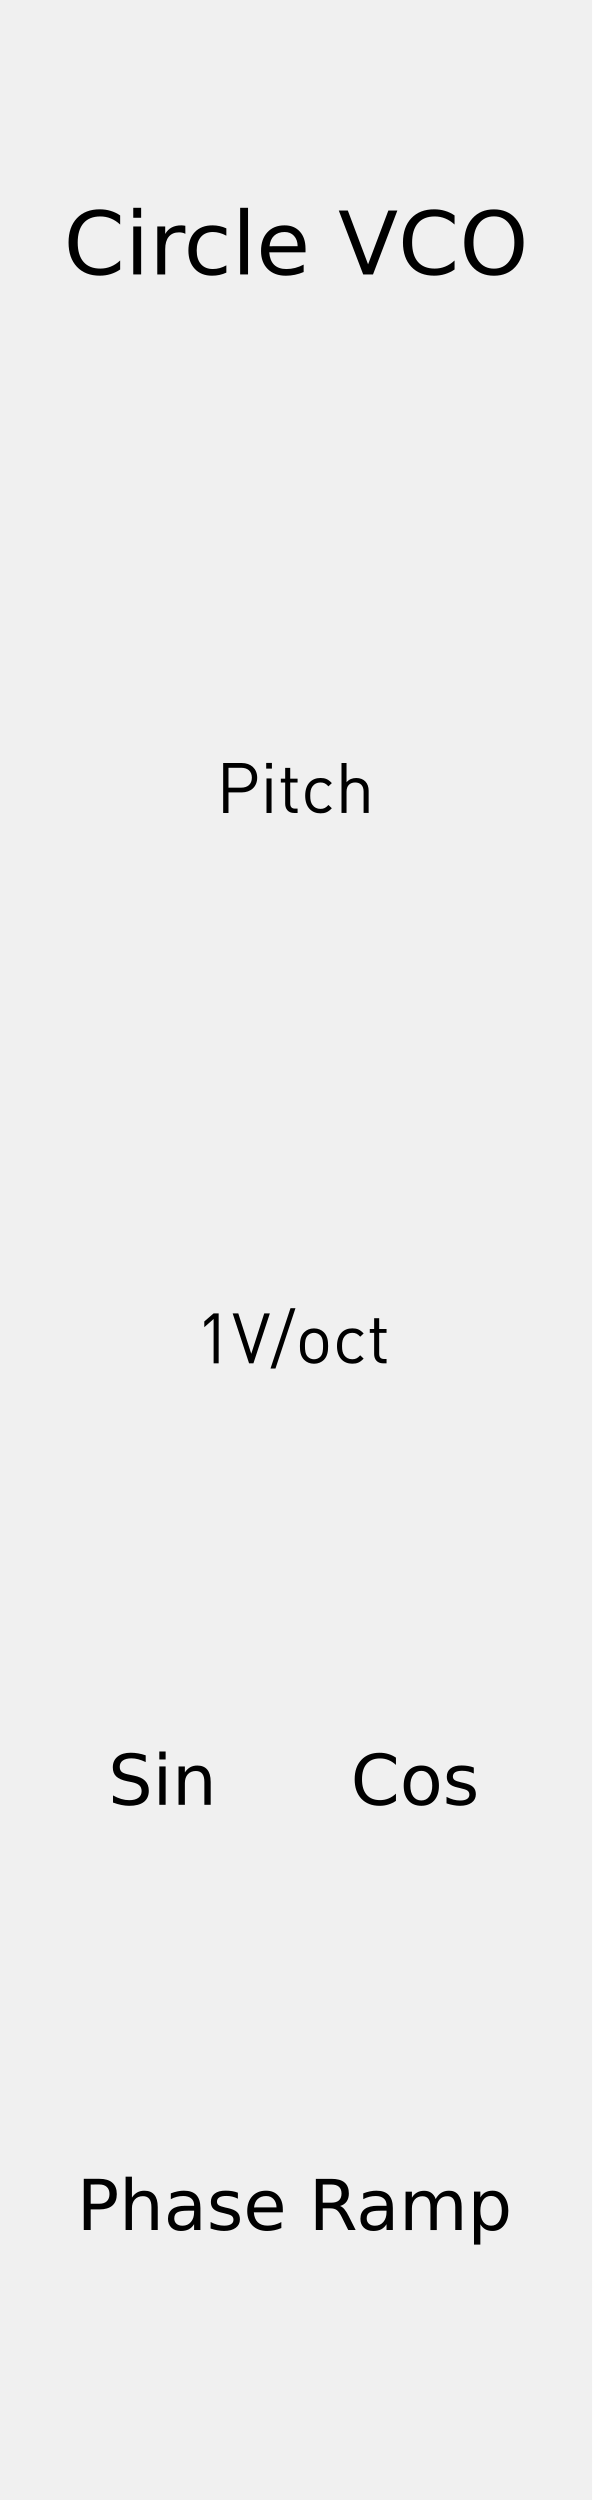
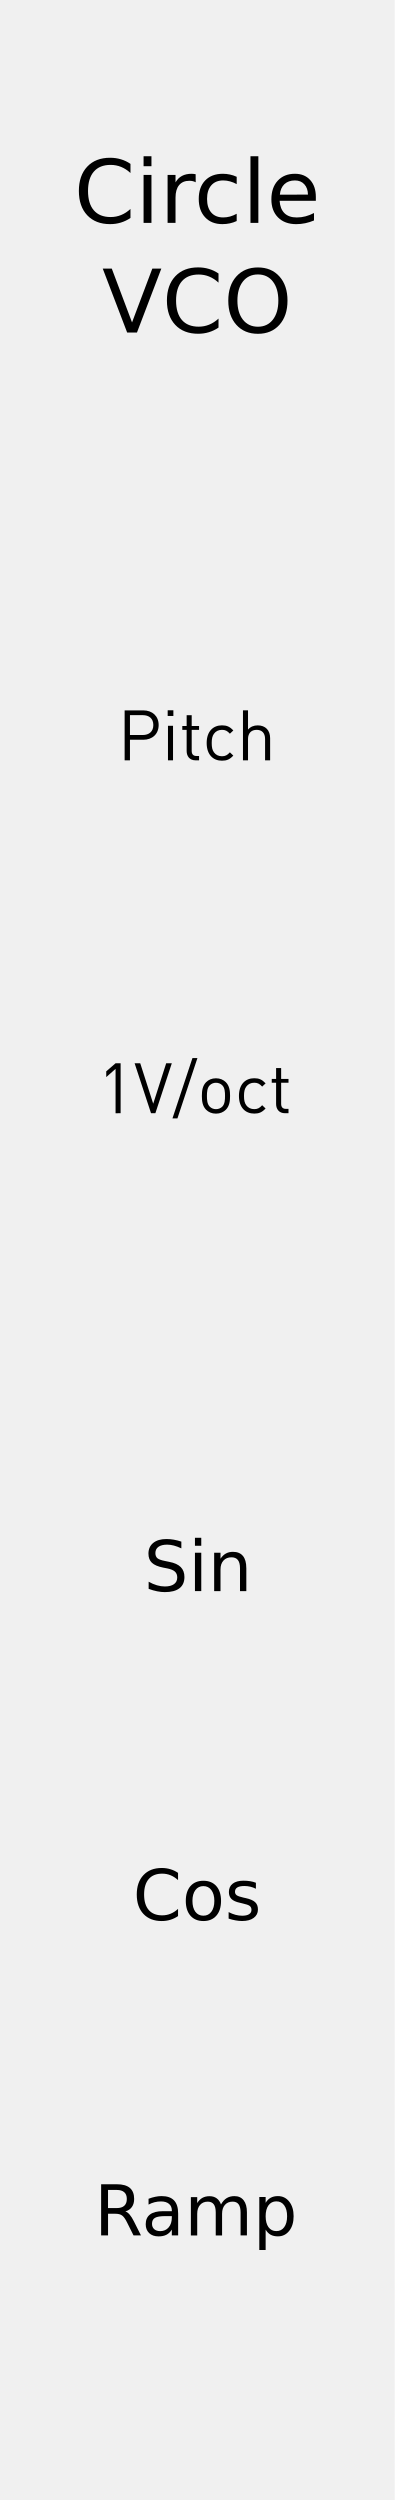
- <svg xmlns="http://www.w3.org/2000/svg" width="90" height="380" viewBox="0 0 23.813 100.542" version="1.1" id="svg8">
+ <svg xmlns="http://www.w3.org/2000/svg" width="60" height="380" viewBox="0 0 15.875 100.542" version="1.1" id="svg8">
  <defs id="defs2" />
  <g id="layer1" transform="translate(0,-196.4583)" style="display:inline">
-     <path style="opacity:1;vector-effect:none;fill:#f0f0f0;fill-opacity:1;fill-rule:evenodd;stroke:none;stroke-width:0.486;stroke-linecap:butt;stroke-linejoin:round;stroke-miterlimit:4;stroke-dasharray:none;stroke-dashoffset:0;stroke-opacity:1;paint-order:normal" d="M 0,196.458 H 23.812 V 297 H 0 Z" id="rect817" />
-     <g aria-label="My Module" style="font-style:normal;font-variant:normal;font-weight:normal;font-stretch:normal;font-size:3.881px;line-height:6.615px;font-family:DINPro;-inkscape-font-specification:DINPro;font-variant-ligatures:normal;font-variant-caps:normal;font-variant-numeric:normal;font-feature-settings:normal;text-align:center;letter-spacing:0px;word-spacing:0px;writing-mode:lr-tb;text-anchor:middle;fill:#000000;fill-opacity:1;stroke:none;stroke-width:0.265px;stroke-linecap:butt;stroke-linejoin:miter;stroke-opacity:1" id="text925" transform="translate(8.646165,-4.7625)">
-       <g aria-label="Circle VCO" style="font-style:normal;font-weight:normal;font-size:10.583px;line-height:1.25;font-family:sans-serif;letter-spacing:0px;word-spacing:0px;fill:#000000;fill-opacity:1;stroke:none;stroke-width:0.07px" id="text3853">
-         <path d="m -3.814,209.884 v 0.367 q -0.176,-0.164 -0.376,-0.245 -0.198,-0.081 -0.422,-0.081 -0.441,0 -0.675,0.27 -0.234,0.269 -0.234,0.779 0,0.508 0.234,0.779 0.234,0.269 0.675,0.269 0.224,0 0.422,-0.081 0.2,-0.081 0.376,-0.245 v 0.363 q -0.183,0.124 -0.388,0.186 -0.203,0.062 -0.431,0.062 -0.584,0 -0.92,-0.357 -0.336,-0.358 -0.336,-0.977 0,-0.62 0.336,-0.977 0.336,-0.358 0.92,-0.358 0.231,0 0.434,0.062 0.205,0.06 0.384,0.183 z" style="font-size:3.528px;stroke-width:0.07px" id="path7945" />
-         <path d="M -3.287,210.328 H -2.97 v 1.929 h -0.317 z m 0,-0.751 H -2.97 v 0.401 h -0.317 z" style="font-size:3.528px;stroke-width:0.07px" id="path7947" />
-         <path d="m -1.191,210.625 q -0.053,-0.031 -0.117,-0.045 -0.062,-0.015 -0.138,-0.015 -0.269,0 -0.413,0.176 -0.143,0.174 -0.143,0.501 v 1.016 h -0.319 v -1.929 h 0.319 v 0.3 q 0.1,-0.176 0.26,-0.26 0.16,-0.086 0.389,-0.086 0.033,0 0.072,0.005 0.04,0.003 0.088,0.012 z" style="font-size:3.528px;stroke-width:0.07px" id="path7949" />
-         <path d="m 0.457,210.403 v 0.296 q -0.134,-0.074 -0.27,-0.11 -0.134,-0.038 -0.272,-0.038 -0.308,0 -0.479,0.196 -0.171,0.195 -0.171,0.548 0,0.353 0.171,0.549 0.171,0.195 0.479,0.195 0.138,0 0.272,-0.036 0.136,-0.038 0.27,-0.112 v 0.293 q -0.133,0.062 -0.276,0.093 -0.141,0.031 -0.301,0.031 -0.436,0 -0.692,-0.274 -0.257,-0.274 -0.257,-0.739 0,-0.472 0.258,-0.742 0.26,-0.27 0.711,-0.27 0.146,0 0.286,0.031 0.14,0.029 0.27,0.09 z" style="font-size:3.528px;stroke-width:0.07px" id="path7951" />
-         <path d="m 1.012,209.577 h 0.317 v 2.68 H 1.012 Z" style="font-size:3.528px;stroke-width:0.07px" id="path7953" />
-         <path d="m 3.641,211.214 v 0.155 H 2.183 q 0.021,0.327 0.196,0.5 0.177,0.171 0.493,0.171 0.183,0 0.353,-0.045 0.172,-0.045 0.341,-0.134 v 0.3 q -0.171,0.072 -0.35,0.11 -0.179,0.038 -0.363,0.038 -0.462,0 -0.732,-0.269 -0.269,-0.269 -0.269,-0.727 0,-0.474 0.255,-0.751 0.257,-0.279 0.691,-0.279 0.389,0 0.615,0.251 0.227,0.25 0.227,0.68 z m -0.317,-0.093 q -0.003,-0.26 -0.146,-0.415 -0.141,-0.155 -0.376,-0.155 -0.265,0 -0.425,0.15 -0.158,0.15 -0.183,0.422 z" style="font-size:3.528px;stroke-width:0.07px" id="path7955" />
-         <path d="m 5.961,212.258 -0.982,-2.572 h 0.363 l 0.815,2.165 0.816,-2.165 h 0.362 l -0.98,2.572 z" style="font-size:3.528px;stroke-width:0.07px" id="path7957" />
-         <path d="m 9.635,209.884 v 0.367 q -0.176,-0.164 -0.376,-0.245 -0.198,-0.081 -0.422,-0.081 -0.441,0 -0.675,0.27 -0.234,0.269 -0.234,0.779 0,0.508 0.234,0.779 0.234,0.269 0.675,0.269 0.224,0 0.422,-0.081 0.2,-0.081 0.376,-0.245 v 0.363 q -0.183,0.124 -0.388,0.186 -0.203,0.062 -0.431,0.062 -0.584,0 -0.92,-0.357 -0.336,-0.358 -0.336,-0.977 0,-0.62 0.336,-0.977 0.336,-0.358 0.92,-0.358 0.231,0 0.434,0.062 0.205,0.06 0.384,0.183 z" style="font-size:3.528px;stroke-width:0.07px" id="path7959" />
-         <path d="m 11.22,209.922 q -0.379,0 -0.603,0.282 -0.222,0.282 -0.222,0.77 0,0.486 0.222,0.768 0.224,0.282 0.603,0.282 0.379,0 0.599,-0.282 0.222,-0.282 0.222,-0.768 0,-0.487 -0.222,-0.77 -0.22,-0.282 -0.599,-0.282 z m 0,-0.282 q 0.541,0 0.865,0.363 0.324,0.362 0.324,0.972 0,0.608 -0.324,0.972 -0.324,0.362 -0.865,0.362 -0.543,0 -0.868,-0.362 -0.324,-0.362 -0.324,-0.972 0,-0.61 0.324,-0.972 0.326,-0.363 0.868,-0.363 z" style="font-size:3.528px;stroke-width:0.07px" id="path7961" />
-       </g>
-     </g>
-     <g aria-label="Pitch" style="font-style:normal;font-variant:normal;font-weight:normal;font-stretch:normal;font-size:2.822px;line-height:6.615px;font-family:DINPro;-inkscape-font-specification:DINPro;font-variant-ligatures:normal;font-variant-caps:normal;font-variant-numeric:normal;font-feature-settings:normal;text-align:center;letter-spacing:0px;word-spacing:0px;writing-mode:lr-tb;text-anchor:middle;fill:#000000;fill-opacity:1;stroke:none;stroke-width:0.265px;stroke-linecap:butt;stroke-linejoin:miter;stroke-opacity:1" id="text946" transform="translate(0,-6.35)">
+     <path style="opacity:1;vector-effect:none;fill:#f0f0f0;fill-opacity:1;fill-rule:evenodd;stroke:none;stroke-width:0.397;stroke-linecap:butt;stroke-linejoin:round;stroke-miterlimit:4;stroke-dasharray:none;stroke-dashoffset:0;stroke-opacity:1;paint-order:normal" d="M 0,196.458 H 15.875 V 297 H 0 Z" id="rect817" />
+     <g aria-label="Pitch" style="font-style:normal;font-variant:normal;font-weight:normal;font-stretch:normal;font-size:2.822px;line-height:6.615px;font-family:DINPro;-inkscape-font-specification:DINPro;font-variant-ligatures:normal;font-variant-caps:normal;font-variant-numeric:normal;font-feature-settings:normal;text-align:center;letter-spacing:0px;word-spacing:0px;writing-mode:lr-tb;text-anchor:middle;fill:#000000;fill-opacity:1;stroke:none;stroke-width:0.265px;stroke-linecap:butt;stroke-linejoin:miter;stroke-opacity:1" id="text946" transform="translate(-3.962576,-8.466667)">
      <path d="m 10.343,234.084 c 0,-0.361 -0.254,-0.59 -0.621,-0.59 H 8.975 v 2.009 h 0.214 v -0.827 h 0.533 c 0.367,0 0.621,-0.231 0.621,-0.593 z m -0.214,0 c 0,0.265 -0.175,0.401 -0.426,0.401 H 9.189 v -0.799 h 0.514 c 0.251,0 0.426,0.133 0.426,0.398 z" style="font-size:2.822px;text-align:center;text-anchor:middle;stroke-width:0.265px" id="path973" />
      <path d="m 10.921,235.503 v -1.389 h -0.203 v 1.389 z m 0.014,-1.784 v -0.229 h -0.229 v 0.229 z" style="font-size:2.822px;text-align:center;text-anchor:middle;stroke-width:0.265px" id="path975" />
      <path d="m 11.968,235.503 v -0.175 h -0.107 c -0.13,0 -0.189,-0.076 -0.189,-0.203 v -0.847 h 0.296 v -0.155 h -0.296 v -0.435 h -0.203 v 0.435 H 11.294 v 0.155 h 0.175 v 0.852 c 0,0.206 0.119,0.373 0.356,0.373 z" style="font-size:2.822px;text-align:center;text-anchor:middle;stroke-width:0.265px" id="path977" />
      <path d="m 13.346,235.314 -0.138,-0.133 c -0.104,0.116 -0.186,0.158 -0.319,0.158 -0.135,0 -0.248,-0.054 -0.322,-0.158 -0.065,-0.09 -0.09,-0.198 -0.09,-0.373 0,-0.175 0.025,-0.282 0.09,-0.373 0.073,-0.104 0.186,-0.158 0.322,-0.158 0.133,0 0.214,0.04 0.319,0.155 l 0.138,-0.13 c -0.144,-0.155 -0.265,-0.206 -0.457,-0.206 -0.35,0 -0.615,0.237 -0.615,0.711 0,0.474 0.265,0.711 0.615,0.711 0.192,0 0.313,-0.051 0.457,-0.206 z" style="font-size:2.822px;text-align:center;text-anchor:middle;stroke-width:0.265px" id="path979" />
      <path d="m 14.826,235.503 v -0.892 c 0,-0.313 -0.186,-0.514 -0.5,-0.514 -0.155,0 -0.288,0.054 -0.389,0.169 v -0.773 h -0.203 v 2.009 h 0.203 v -0.858 c 0,-0.24 0.138,-0.367 0.347,-0.367 0.209,0 0.339,0.124 0.339,0.367 v 0.858 z" style="font-size:2.822px;text-align:center;text-anchor:middle;stroke-width:0.265px" id="path981" />
    </g>
-     <g aria-label="1V/oct" style="font-style:normal;font-variant:normal;font-weight:normal;font-stretch:normal;font-size:2.822px;line-height:6.615px;font-family:DINPro;-inkscape-font-specification:DINPro;font-variant-ligatures:normal;font-variant-caps:normal;font-variant-numeric:normal;font-feature-settings:normal;text-align:center;letter-spacing:0px;word-spacing:0px;writing-mode:lr-tb;text-anchor:middle;fill:#000000;fill-opacity:1;stroke:none;stroke-width:0.265px;stroke-linecap:butt;stroke-linejoin:miter;stroke-opacity:1" id="text950" transform="translate(0,-11.37796)">
+     <g aria-label="1V/oct" style="font-style:normal;font-variant:normal;font-weight:normal;font-stretch:normal;font-size:2.822px;line-height:6.615px;font-family:DINPro;-inkscape-font-specification:DINPro;font-variant-ligatures:normal;font-variant-caps:normal;font-variant-numeric:normal;font-feature-settings:normal;text-align:center;letter-spacing:0px;word-spacing:0px;writing-mode:lr-tb;text-anchor:middle;fill:#000000;fill-opacity:1;stroke:none;stroke-width:0.265px;stroke-linecap:butt;stroke-linejoin:miter;stroke-opacity:1" id="text950" transform="translate(-3.943361,-21.43655)">
      <path d="m 8.794,262.665 v -2.009 h -0.203 l -0.375,0.325 v 0.231 l 0.375,-0.33 v 1.784 z" style="font-size:2.822px;text-align:center;text-anchor:middle;stroke-width:0.265px" id="path984" />
      <path d="m 10.853,260.656 h -0.226 l -0.522,1.626 -0.522,-1.626 H 9.357 l 0.66,2.009 h 0.175 z" style="font-size:2.822px;text-align:center;text-anchor:middle;stroke-width:0.265px" id="path986" />
      <path d="m 11.883,260.447 h -0.2 l -0.804,2.427 h 0.2 z" style="font-size:2.822px;text-align:center;text-anchor:middle;stroke-width:0.265px" id="path988" />
      <path d="m 13.196,261.971 c 0,-0.214 -0.028,-0.409 -0.169,-0.553 -0.096,-0.096 -0.229,-0.158 -0.398,-0.158 -0.169,0 -0.302,0.062 -0.398,0.158 -0.141,0.144 -0.169,0.339 -0.169,0.553 0,0.214 0.028,0.409 0.169,0.553 0.096,0.096 0.229,0.158 0.398,0.158 0.169,0 0.302,-0.062 0.398,-0.158 0.141,-0.144 0.169,-0.339 0.169,-0.553 z m -0.203,0 c 0,0.155 -0.009,0.327 -0.11,0.429 -0.065,0.065 -0.155,0.102 -0.254,0.102 -0.099,0 -0.186,-0.037 -0.251,-0.102 -0.102,-0.102 -0.113,-0.274 -0.113,-0.429 0,-0.155 0.011,-0.327 0.113,-0.429 0.065,-0.065 0.152,-0.102 0.251,-0.102 0.099,0 0.189,0.037 0.254,0.102 0.102,0.102 0.11,0.274 0.11,0.429 z" style="font-size:2.822px;text-align:center;text-anchor:middle;stroke-width:0.265px" id="path990" />
      <path d="m 14.625,262.476 -0.138,-0.133 c -0.104,0.116 -0.186,0.158 -0.319,0.158 -0.135,0 -0.248,-0.054 -0.322,-0.158 -0.065,-0.09 -0.09,-0.198 -0.09,-0.373 0,-0.175 0.025,-0.282 0.09,-0.373 0.073,-0.104 0.186,-0.158 0.322,-0.158 0.133,0 0.214,0.04 0.319,0.155 l 0.138,-0.13 c -0.144,-0.155 -0.265,-0.206 -0.457,-0.206 -0.35,0 -0.615,0.237 -0.615,0.711 0,0.474 0.265,0.711 0.615,0.711 0.192,0 0.313,-0.051 0.457,-0.206 z" style="font-size:2.822px;text-align:center;text-anchor:middle;stroke-width:0.265px" id="path992" />
      <path d="m 15.546,262.665 v -0.175 H 15.439 c -0.13,0 -0.189,-0.076 -0.189,-0.203 v -0.847 h 0.296 v -0.155 h -0.296 v -0.435 h -0.203 v 0.435 h -0.175 v 0.155 h 0.175 v 0.852 c 0,0.206 0.119,0.373 0.356,0.373 z" style="font-size:2.822px;text-align:center;text-anchor:middle;stroke-width:0.265px" id="path994" />
    </g>
-     <g aria-label="Phase Ramp" style="font-style:normal;font-weight:normal;font-size:10.583px;line-height:2;font-family:sans-serif;text-align:center;letter-spacing:0px;word-spacing:0px;text-anchor:middle;fill:#000000;fill-opacity:1;stroke:none;stroke-width:0.265" id="text3831">
-       <path d="m 3.647,284.313 v 0.773 h 0.35 q 0.194,0 0.3,-0.101 0.106,-0.101 0.106,-0.287 0,-0.185 -0.106,-0.285 -0.106,-0.101 -0.3,-0.101 z m -0.278,-0.229 h 0.628 q 0.346,0 0.522,0.157 0.178,0.156 0.178,0.458 0,0.305 -0.178,0.46 -0.176,0.156 -0.522,0.156 H 3.647 v 0.827 H 3.369 Z" style="font-size:2.822px;line-height:2;text-align:center;text-anchor:middle;stroke-width:0.265" id="path7926" />
-       <path d="m 6.344,285.21 v 0.932 h -0.254 v -0.923 q 0,-0.219 -0.085,-0.328 -0.085,-0.109 -0.256,-0.109 -0.205,0 -0.324,0.131 -0.119,0.131 -0.119,0.357 v 0.872 h -0.255 v -2.144 h 0.255 v 0.841 q 0.091,-0.139 0.214,-0.208 0.124,-0.069 0.285,-0.069 0.266,0 0.402,0.165 0.136,0.164 0.136,0.484 z" style="font-size:2.822px;line-height:2;text-align:center;text-anchor:middle;stroke-width:0.265" id="path7928" />
-       <path d="m 7.554,285.366 q -0.307,0 -0.426,0.07 -0.119,0.07 -0.119,0.24 0,0.135 0.088,0.215 0.09,0.079 0.243,0.079 0.211,0 0.338,-0.149 0.128,-0.15 0.128,-0.398 v -0.057 z m 0.506,-0.105 v 0.881 h -0.254 v -0.234 q -0.087,0.141 -0.216,0.208 -0.13,0.066 -0.317,0.066 -0.237,0 -0.378,-0.132 -0.139,-0.134 -0.139,-0.357 0,-0.26 0.174,-0.393 0.175,-0.132 0.521,-0.132 h 0.356 v -0.025 q 0,-0.175 -0.116,-0.27 -0.114,-0.097 -0.322,-0.097 -0.132,0 -0.258,0.032 -0.125,0.032 -0.241,0.095 v -0.234 q 0.139,-0.054 0.27,-0.08 0.131,-0.028 0.255,-0.028 0.335,0 0.5,0.174 0.165,0.174 0.165,0.526 z" style="font-size:2.822px;line-height:2;text-align:center;text-anchor:middle;stroke-width:0.265" id="path7930" />
-       <path d="m 9.567,284.644 v 0.24 q -0.107,-0.055 -0.223,-0.083 -0.116,-0.028 -0.24,-0.028 -0.189,0 -0.284,0.058 -0.094,0.058 -0.094,0.174 0,0.088 0.068,0.139 0.068,0.05 0.271,0.095 l 0.087,0.019 q 0.27,0.058 0.383,0.164 0.114,0.105 0.114,0.294 0,0.215 -0.171,0.34 -0.169,0.125 -0.467,0.125 -0.124,0 -0.259,-0.025 -0.134,-0.023 -0.282,-0.072 v -0.262 q 0.141,0.073 0.277,0.11 0.136,0.036 0.27,0.036 0.179,0 0.276,-0.061 0.096,-0.062 0.096,-0.174 0,-0.103 -0.07,-0.158 -0.069,-0.055 -0.305,-0.106 l -0.088,-0.021 q -0.236,-0.05 -0.34,-0.152 -0.105,-0.103 -0.105,-0.282 0,-0.218 0.154,-0.336 0.154,-0.119 0.438,-0.119 0.141,0 0.265,0.021 0.124,0.021 0.229,0.062 z" style="font-size:2.822px;line-height:2;text-align:center;text-anchor:middle;stroke-width:0.265" id="path7932" />
-       <path d="m 11.375,285.307 v 0.124 h -1.166 q 0.017,0.262 0.157,0.4 0.142,0.136 0.394,0.136 0.146,0 0.282,-0.036 0.138,-0.036 0.273,-0.107 v 0.24 q -0.136,0.058 -0.28,0.088 -0.143,0.03 -0.291,0.03 -0.369,0 -0.586,-0.215 -0.215,-0.215 -0.215,-0.582 0,-0.379 0.204,-0.601 0.205,-0.223 0.553,-0.223 0.311,0 0.492,0.201 0.182,0.2 0.182,0.544 z m -0.254,-0.074 q -0.003,-0.208 -0.117,-0.332 -0.113,-0.124 -0.3,-0.124 -0.212,0 -0.34,0.12 -0.127,0.12 -0.146,0.338 z" style="font-size:2.822px;line-height:2;text-align:center;text-anchor:middle;stroke-width:0.265" id="path7934" />
+     <g aria-label="Phase Ramp" style="font-style:normal;font-weight:normal;font-size:10.583px;line-height:2;font-family:sans-serif;text-align:center;letter-spacing:0px;word-spacing:0px;text-anchor:middle;fill:#000000;fill-opacity:1;stroke:none;stroke-width:0.265" id="text3831" transform="translate(-8.634787,0.2169343)">
      <path d="m 13.676,285.177 q 0.09,0.03 0.174,0.13 0.085,0.099 0.171,0.273 l 0.282,0.562 h -0.299 l -0.263,-0.528 q -0.102,-0.207 -0.198,-0.274 -0.095,-0.068 -0.26,-0.068 h -0.303 v 0.87 h -0.278 v -2.057 h 0.628 q 0.353,0 0.526,0.147 0.174,0.147 0.174,0.445 0,0.194 -0.091,0.322 -0.09,0.128 -0.262,0.178 z m -0.697,-0.864 v 0.73 h 0.35 q 0.201,0 0.303,-0.092 0.103,-0.094 0.103,-0.274 0,-0.181 -0.103,-0.271 -0.102,-0.092 -0.303,-0.092 z" style="font-size:2.822px;line-height:2;text-align:center;text-anchor:middle;stroke-width:0.265" id="path7936" />
      <path d="m 15.293,285.366 q -0.307,0 -0.426,0.07 -0.119,0.07 -0.119,0.24 0,0.135 0.088,0.215 0.09,0.079 0.243,0.079 0.211,0 0.338,-0.149 0.128,-0.15 0.128,-0.398 v -0.057 z m 0.506,-0.105 v 0.881 H 15.545 v -0.234 q -0.087,0.141 -0.216,0.208 -0.13,0.066 -0.317,0.066 -0.237,0 -0.378,-0.132 -0.139,-0.134 -0.139,-0.357 0,-0.26 0.174,-0.393 0.175,-0.132 0.521,-0.132 h 0.356 v -0.025 q 0,-0.175 -0.116,-0.27 -0.114,-0.097 -0.322,-0.097 -0.132,0 -0.258,0.032 -0.125,0.032 -0.241,0.095 v -0.234 q 0.139,-0.054 0.27,-0.08 0.131,-0.028 0.255,-0.028 0.335,0 0.5,0.174 0.165,0.174 0.165,0.526 z" style="font-size:2.822px;line-height:2;text-align:center;text-anchor:middle;stroke-width:0.265" id="path7938" />
      <path d="m 17.524,284.895 q 0.095,-0.171 0.227,-0.252 0.132,-0.081 0.311,-0.081 0.241,0 0.372,0.169 0.131,0.168 0.131,0.48 v 0.932 h -0.255 v -0.923 q 0,-0.222 -0.079,-0.329 -0.079,-0.107 -0.24,-0.107 -0.197,0 -0.311,0.131 -0.114,0.131 -0.114,0.357 v 0.872 h -0.255 v -0.923 q 0,-0.223 -0.079,-0.329 -0.079,-0.107 -0.243,-0.107 -0.194,0 -0.309,0.132 -0.114,0.131 -0.114,0.356 v 0.872 h -0.255 v -1.543 h 0.255 v 0.24 q 0.087,-0.142 0.208,-0.209 0.121,-0.068 0.288,-0.068 0.168,0 0.285,0.085 0.119,0.085 0.175,0.248 z" style="font-size:2.822px;line-height:2;text-align:center;text-anchor:middle;stroke-width:0.265" id="path7940" />
      <path d="m 19.318,285.91 v 0.819 h -0.255 v -2.13 h 0.255 v 0.234 q 0.08,-0.138 0.201,-0.204 0.123,-0.068 0.292,-0.068 0.281,0 0.456,0.223 0.176,0.223 0.176,0.587 0,0.364 -0.176,0.587 -0.175,0.223 -0.456,0.223 -0.169,0 -0.292,-0.066 -0.121,-0.068 -0.201,-0.205 z m 0.863,-0.539 q 0,-0.28 -0.116,-0.438 -0.114,-0.16 -0.316,-0.16 -0.201,0 -0.317,0.16 -0.114,0.158 -0.114,0.438 0,0.28 0.114,0.44 0.116,0.158 0.317,0.158 0.201,0 0.316,-0.158 0.116,-0.16 0.116,-0.44 z" style="font-size:2.822px;line-height:2;text-align:center;text-anchor:middle;stroke-width:0.265" id="path7942" />
    </g>
-     <g aria-label="Sin      Cos " style="font-style:normal;font-weight:normal;font-size:10.583px;line-height:2;font-family:sans-serif;text-align:center;letter-spacing:0px;word-spacing:0px;text-anchor:middle;fill:#000000;fill-opacity:1;stroke:none;stroke-width:0.265" id="text3831-3">
+     <g aria-label="Sin      Cos " style="font-style:normal;font-weight:normal;font-size:10.583px;line-height:2;font-family:sans-serif;text-align:center;letter-spacing:0px;word-spacing:0px;text-anchor:middle;fill:#000000;fill-opacity:1;stroke:none;stroke-width:0.265" id="text3831-3" transform="translate(1.433161,-8.595)">
      <path d="m 5.86,267.053 v 0.271 q -0.158,-0.076 -0.299,-0.113 -0.141,-0.037 -0.271,-0.037 -0.227,0 -0.351,0.088 -0.123,0.088 -0.123,0.251 0,0.136 0.081,0.207 0.083,0.069 0.311,0.112 l 0.168,0.035 q 0.311,0.059 0.459,0.209 0.149,0.149 0.149,0.4 0,0.299 -0.201,0.453 -0.2,0.154 -0.587,0.154 -0.146,0 -0.311,-0.033 -0.164,-0.033 -0.34,-0.098 v -0.287 q 0.169,0.095 0.332,0.143 0.163,0.048 0.32,0.048 0.238,0 0.368,-0.094 0.13,-0.094 0.13,-0.267 0,-0.152 -0.094,-0.237 -0.092,-0.085 -0.305,-0.128 l -0.169,-0.033 q -0.311,-0.062 -0.451,-0.194 -0.139,-0.132 -0.139,-0.368 0,-0.273 0.192,-0.43 0.193,-0.157 0.531,-0.157 0.145,0 0.295,0.026 0.15,0.026 0.307,0.079 z" style="font-size:2.822px;line-height:2;text-align:center;text-anchor:middle;stroke-width:0.265" id="path7913" />
      <path d="m 6.407,267.499 h 0.254 v 1.543 h -0.254 z m 0,-0.601 h 0.254 v 0.321 h -0.254 z" style="font-size:2.822px;line-height:2;text-align:center;text-anchor:middle;stroke-width:0.265" id="path7915" />
      <path d="m 8.473,268.111 v 0.932 h -0.254 v -0.923 q 0,-0.219 -0.085,-0.328 -0.085,-0.109 -0.256,-0.109 -0.205,0 -0.324,0.131 -0.119,0.131 -0.119,0.357 v 0.872 H 7.18 v -1.543 h 0.255 v 0.24 q 0.091,-0.139 0.214,-0.208 0.124,-0.069 0.285,-0.069 0.266,0 0.402,0.165 0.136,0.164 0.136,0.484 z" style="font-size:2.822px;line-height:2;text-align:center;text-anchor:middle;stroke-width:0.265" id="path7917" />
-       <path d="m 15.924,267.144 v 0.294 q -0.141,-0.131 -0.3,-0.196 -0.158,-0.065 -0.338,-0.065 -0.353,0 -0.54,0.216 -0.187,0.215 -0.187,0.623 0,0.407 0.187,0.623 0.187,0.215 0.54,0.215 0.179,0 0.338,-0.065 0.16,-0.065 0.3,-0.196 v 0.291 q -0.146,0.099 -0.31,0.149 -0.163,0.05 -0.345,0.05 -0.467,0 -0.736,-0.285 -0.269,-0.287 -0.269,-0.781 0,-0.496 0.269,-0.781 0.269,-0.287 0.736,-0.287 0.185,0 0.347,0.05 0.164,0.048 0.307,0.146 z" style="font-size:2.822px;line-height:2;text-align:center;text-anchor:middle;stroke-width:0.265" id="path7919" />
-       <path d="m 16.944,267.677 q -0.204,0 -0.322,0.16 -0.119,0.158 -0.119,0.435 0,0.277 0.117,0.437 0.119,0.158 0.324,0.158 0.203,0 0.321,-0.16 0.119,-0.16 0.119,-0.435 0,-0.274 -0.119,-0.434 -0.119,-0.161 -0.321,-0.161 z m 0,-0.215 q 0.331,0 0.52,0.215 0.189,0.215 0.189,0.595 0,0.379 -0.189,0.595 -0.189,0.215 -0.52,0.215 -0.332,0 -0.521,-0.215 -0.187,-0.216 -0.187,-0.595 0,-0.38 0.187,-0.595 0.189,-0.215 0.521,-0.215 z" style="font-size:2.822px;line-height:2;text-align:center;text-anchor:middle;stroke-width:0.265" id="path7921" />
-       <path d="m 19.055,267.545 v 0.24 q -0.107,-0.055 -0.223,-0.083 -0.116,-0.028 -0.24,-0.028 -0.189,0 -0.284,0.058 -0.094,0.058 -0.094,0.174 0,0.088 0.068,0.139 0.068,0.05 0.271,0.095 l 0.087,0.019 q 0.27,0.058 0.383,0.164 0.114,0.105 0.114,0.294 0,0.215 -0.171,0.34 -0.169,0.125 -0.467,0.125 -0.124,0 -0.259,-0.025 -0.134,-0.023 -0.282,-0.072 v -0.262 q 0.141,0.073 0.277,0.11 0.136,0.036 0.27,0.036 0.179,0 0.276,-0.061 0.096,-0.062 0.096,-0.174 0,-0.103 -0.07,-0.158 -0.069,-0.055 -0.305,-0.106 l -0.088,-0.021 q -0.236,-0.05 -0.34,-0.152 -0.105,-0.103 -0.105,-0.282 0,-0.218 0.154,-0.336 0.154,-0.119 0.438,-0.119 0.141,0 0.265,0.021 0.124,0.021 0.229,0.062 z" style="font-size:2.822px;line-height:2;text-align:center;text-anchor:middle;stroke-width:0.265" id="path7923" />
+     </g>
+     <g aria-label="Circle VCO" style="font-style:normal;font-weight:normal;font-size:2.822px;line-height:1.25;font-family:sans-serif;text-align:center;letter-spacing:0px;word-spacing:0px;text-anchor:middle;fill:#000000;fill-opacity:1;stroke:none;stroke-width:0.265" id="text5403">
+       <path d="m 5.247,203.049 v 0.367 q -0.176,-0.164 -0.376,-0.245 -0.198,-0.081 -0.422,-0.081 -0.441,0 -0.675,0.27 -0.234,0.269 -0.234,0.779 0,0.508 0.234,0.779 0.234,0.269 0.675,0.269 0.224,0 0.422,-0.081 0.2,-0.081 0.376,-0.245 v 0.363 q -0.183,0.124 -0.388,0.186 -0.203,0.062 -0.431,0.062 -0.584,0 -0.92,-0.357 -0.336,-0.358 -0.336,-0.977 0,-0.62 0.336,-0.977 0.336,-0.358 0.92,-0.358 0.231,0 0.434,0.062 0.205,0.06 0.384,0.183 z" style="font-size:3.528px;line-height:1.25;stroke-width:0.265" id="path5407" />
+       <path d="m 5.774,203.493 h 0.317 v 1.929 H 5.774 Z m 0,-0.751 h 0.317 v 0.401 H 5.774 Z" style="font-size:3.528px;line-height:1.25;stroke-width:0.265" id="path5409" />
+       <path d="m 7.87,203.789 q -0.053,-0.031 -0.117,-0.045 -0.062,-0.015 -0.138,-0.015 -0.269,0 -0.413,0.176 -0.143,0.174 -0.143,0.501 v 1.016 H 6.74 V 203.493 h 0.319 v 0.3 q 0.1,-0.176 0.26,-0.26 0.16,-0.086 0.389,-0.086 0.033,0 0.072,0.005 0.04,0.003 0.088,0.012 z" style="font-size:3.528px;line-height:1.25;stroke-width:0.265" id="path5411" />
+       <path d="m 9.519,203.567 v 0.296 q -0.134,-0.074 -0.27,-0.11 -0.134,-0.038 -0.272,-0.038 -0.308,0 -0.479,0.196 -0.171,0.195 -0.171,0.548 0,0.353 0.171,0.549 0.171,0.195 0.479,0.195 0.138,0 0.272,-0.036 0.136,-0.038 0.27,-0.112 v 0.293 q -0.133,0.062 -0.276,0.093 -0.141,0.031 -0.301,0.031 -0.436,0 -0.692,-0.274 -0.257,-0.274 -0.257,-0.739 0,-0.472 0.258,-0.742 0.26,-0.27 0.711,-0.27 0.146,0 0.286,0.031 0.14,0.029 0.27,0.09 z" style="font-size:3.528px;line-height:1.25;stroke-width:0.265" id="path5413" />
+       <path d="m 10.073,202.742 h 0.317 v 2.68 h -0.317 z" style="font-size:3.528px;line-height:1.25;stroke-width:0.265" id="path5415" />
+       <path d="m 12.702,204.378 v 0.155 h -1.457 q 0.021,0.327 0.196,0.5 0.177,0.171 0.493,0.171 0.183,0 0.353,-0.045 0.172,-0.045 0.341,-0.134 v 0.3 q -0.171,0.072 -0.35,0.11 -0.179,0.038 -0.363,0.038 -0.462,0 -0.732,-0.269 -0.269,-0.269 -0.269,-0.727 0,-0.474 0.255,-0.751 0.257,-0.279 0.691,-0.279 0.389,0 0.615,0.252 0.227,0.25 0.227,0.68 z m -0.317,-0.093 q -0.003,-0.26 -0.146,-0.415 -0.141,-0.155 -0.376,-0.155 -0.265,0 -0.425,0.15 -0.158,0.15 -0.183,0.422 z" style="font-size:3.528px;line-height:1.25;stroke-width:0.265" id="path5417" />
+       <path d="m 5.114,209.832 -0.982,-2.572 h 0.363 l 0.815,2.165 0.816,-2.165 h 0.362 l -0.98,2.572 z" style="font-size:3.528px;line-height:1.25;stroke-width:0.265" id="path5419" />
+       <path d="m 8.788,207.458 v 0.367 q -0.176,-0.164 -0.376,-0.245 -0.198,-0.081 -0.422,-0.081 -0.441,0 -0.675,0.27 -0.234,0.269 -0.234,0.779 0,0.508 0.234,0.779 0.234,0.269 0.675,0.269 0.224,0 0.422,-0.081 0.2,-0.081 0.376,-0.245 v 0.363 q -0.183,0.124 -0.388,0.186 -0.203,0.062 -0.431,0.062 -0.584,0 -0.92,-0.357 -0.336,-0.358 -0.336,-0.977 0,-0.62 0.336,-0.977 0.336,-0.358 0.92,-0.358 0.231,0 0.434,0.062 0.205,0.06 0.384,0.183 z" style="font-size:3.528px;line-height:1.25;stroke-width:0.265" id="path5421" />
+       <path d="m 10.373,207.496 q -0.379,0 -0.603,0.282 -0.222,0.282 -0.222,0.77 0,0.486 0.222,0.768 0.224,0.282 0.603,0.282 0.379,0 0.599,-0.282 0.222,-0.282 0.222,-0.768 0,-0.487 -0.222,-0.77 -0.22,-0.282 -0.599,-0.282 z m 0,-0.282 q 0.541,0 0.865,0.363 0.324,0.362 0.324,0.972 0,0.608 -0.324,0.972 -0.324,0.362 -0.865,0.362 -0.543,0 -0.868,-0.362 -0.324,-0.362 -0.324,-0.972 0,-0.61 0.324,-0.972 0.326,-0.363 0.868,-0.363 z" style="font-size:3.528px;line-height:1.25;stroke-width:0.265" id="path5423" />
+     </g>
+     <g id="g5450" transform="translate(-21.16667,5.320467)">
+       <path id="path7919" style="font-style:normal;font-weight:normal;font-size:2.822px;line-height:2;font-family:sans-serif;text-align:center;letter-spacing:0px;word-spacing:0px;text-anchor:middle;display:inline;fill:#000000;fill-opacity:1;stroke:none;stroke-width:0.265" d="m 28.327,266.457 v 0.294 q -0.141,-0.131 -0.3,-0.196 -0.158,-0.065 -0.338,-0.065 -0.353,0 -0.54,0.216 -0.187,0.215 -0.187,0.623 0,0.407 0.187,0.623 0.187,0.215 0.54,0.215 0.179,0 0.338,-0.065 0.16,-0.065 0.3,-0.196 v 0.291 q -0.146,0.099 -0.31,0.149 -0.163,0.05 -0.345,0.05 -0.467,0 -0.736,-0.285 -0.269,-0.287 -0.269,-0.781 0,-0.496 0.269,-0.781 0.269,-0.287 0.736,-0.287 0.185,0 0.347,0.05 0.164,0.048 0.307,0.146 z" />
+       <path id="path7921" style="font-style:normal;font-weight:normal;font-size:2.822px;line-height:2;font-family:sans-serif;text-align:center;letter-spacing:0px;word-spacing:0px;text-anchor:middle;display:inline;fill:#000000;fill-opacity:1;stroke:none;stroke-width:0.265" d="m 29.347,266.991 q -0.204,0 -0.322,0.16 -0.119,0.158 -0.119,0.435 0,0.277 0.117,0.437 0.119,0.158 0.324,0.158 0.203,0 0.321,-0.16 0.119,-0.16 0.119,-0.435 0,-0.274 -0.119,-0.434 -0.119,-0.161 -0.321,-0.161 z m 0,-0.215 q 0.331,0 0.52,0.215 0.189,0.215 0.189,0.595 0,0.379 -0.189,0.595 -0.189,0.215 -0.52,0.215 -0.332,0 -0.521,-0.215 -0.187,-0.216 -0.187,-0.595 0,-0.38 0.187,-0.595 0.189,-0.215 0.521,-0.215 z" />
+       <path id="path7923" style="font-style:normal;font-weight:normal;font-size:2.822px;line-height:2;font-family:sans-serif;text-align:center;letter-spacing:0px;word-spacing:0px;text-anchor:middle;display:inline;fill:#000000;fill-opacity:1;stroke:none;stroke-width:0.265" d="m 31.458,266.858 v 0.24 q -0.107,-0.055 -0.223,-0.083 -0.116,-0.028 -0.24,-0.028 -0.189,0 -0.284,0.058 -0.094,0.058 -0.094,0.174 0,0.088 0.068,0.139 0.068,0.05 0.271,0.095 l 0.087,0.019 q 0.27,0.058 0.383,0.164 0.114,0.105 0.114,0.294 0,0.215 -0.171,0.34 -0.169,0.125 -0.467,0.125 -0.124,0 -0.259,-0.025 -0.134,-0.023 -0.282,-0.072 v -0.262 q 0.141,0.073 0.277,0.11 0.136,0.036 0.27,0.036 0.179,0 0.276,-0.061 0.096,-0.062 0.096,-0.174 0,-0.103 -0.07,-0.158 -0.069,-0.055 -0.305,-0.106 l -0.088,-0.021 q -0.236,-0.05 -0.34,-0.152 -0.105,-0.103 -0.105,-0.282 0,-0.218 0.154,-0.336 0.154,-0.119 0.438,-0.119 0.141,0 0.265,0.021 0.124,0.021 0.229,0.062 z" />
    </g>
  </g>
</svg>
